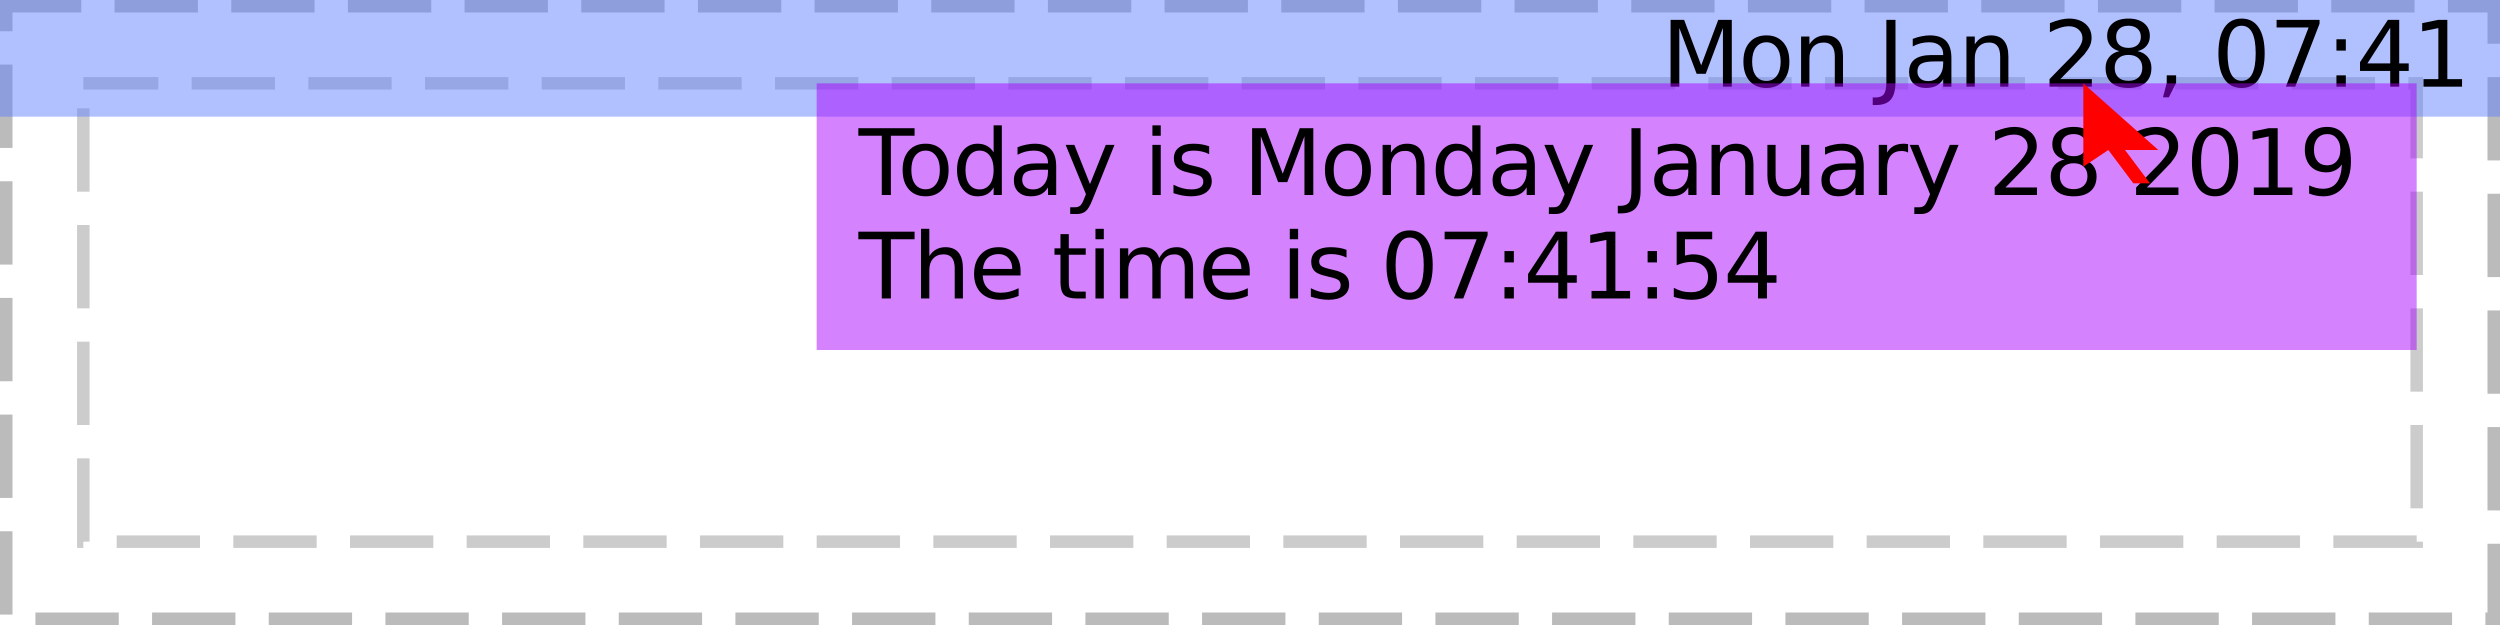
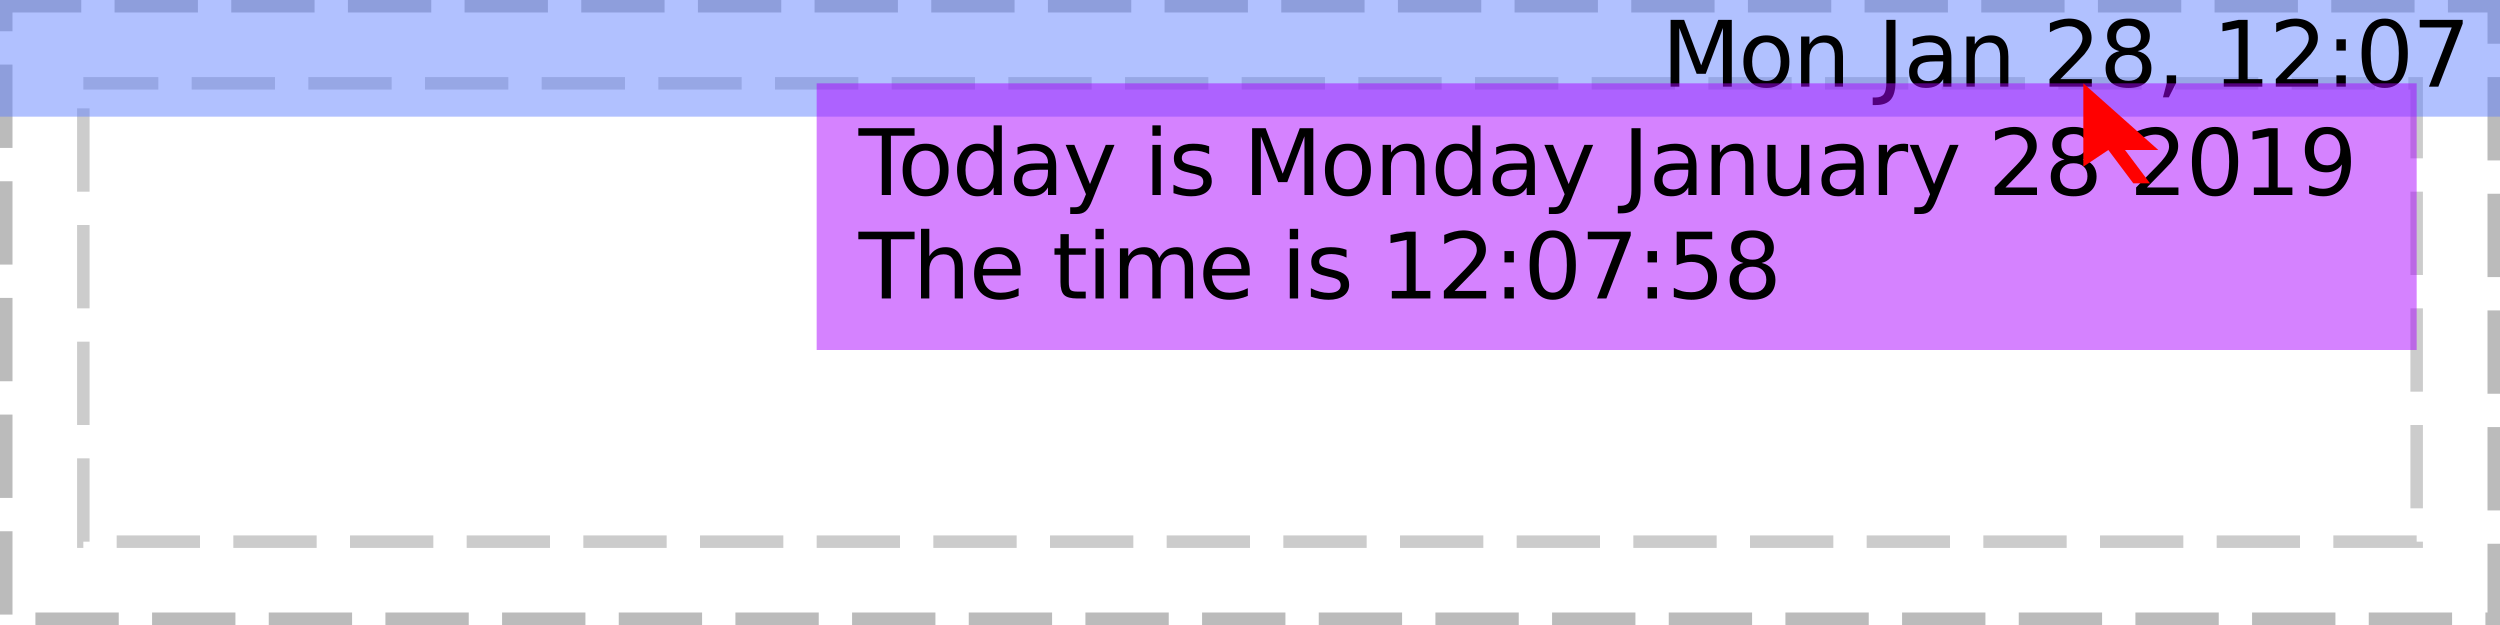
<svg xmlns="http://www.w3.org/2000/svg" xmlns:xlink="http://www.w3.org/1999/xlink" width="300pt" height="75pt" viewBox="0 0 300 75" version="1.1">
  <defs>
    <g>
      <symbol overflow="visible" id="glyph0-0">
        <path style="stroke:none;" d="M 0.547 1.938 L 0.547 -7.75 L 6.047 -7.75 L 6.047 1.938 Z M 1.172 1.328 L 5.438 1.328 L 5.438 -7.141 L 1.172 -7.141 Z M 1.172 1.328 " />
      </symbol>
      <symbol overflow="visible" id="glyph0-1">
        <path style="stroke:none;" d="" />
      </symbol>
      <symbol overflow="visible" id="glyph0-2">
        <path style="stroke:none;" d="M 1.078 -8.016 L 2.703 -8.016 L 4.75 -2.562 L 6.797 -8.016 L 8.422 -8.016 L 8.422 0 L 7.359 0 L 7.359 -7.047 L 5.297 -1.547 L 4.203 -1.547 L 2.125 -7.047 L 2.125 0 L 1.078 0 Z M 1.078 -8.016 " />
      </symbol>
      <symbol overflow="visible" id="glyph0-3">
        <path style="stroke:none;" d="M 3.375 -5.328 C 2.844 -5.328 2.422 -5.117 2.109 -4.703 C 1.805 -4.285 1.656 -3.719 1.656 -3 C 1.656 -2.281 1.805 -1.711 2.109 -1.297 C 2.41 -0.891 2.832 -0.688 3.375 -0.688 C 3.895 -0.688 4.305 -0.891 4.609 -1.297 C 4.922 -1.711 5.078 -2.281 5.078 -3 C 5.078 -3.719 4.922 -4.285 4.609 -4.703 C 4.305 -5.117 3.895 -5.328 3.375 -5.328 Z M 3.375 -6.156 C 4.227 -6.156 4.898 -5.875 5.391 -5.312 C 5.879 -4.758 6.125 -3.988 6.125 -3 C 6.125 -2.02 5.879 -1.25 5.391 -0.688 C 4.898 -0.125 4.227 0.156 3.375 0.156 C 2.508 0.156 1.832 -0.125 1.344 -0.688 C 0.852 -1.25 0.609 -2.02 0.609 -3 C 0.609 -3.988 0.852 -4.758 1.344 -5.312 C 1.832 -5.875 2.508 -6.156 3.375 -6.156 Z M 3.375 -6.156 " />
      </symbol>
      <symbol overflow="visible" id="glyph0-4">
        <path style="stroke:none;" d="M 6.031 -3.625 L 6.031 0 L 5.047 0 L 5.047 -3.594 C 5.047 -4.164 4.938 -4.594 4.719 -4.875 C 4.5 -5.156 4.164 -5.297 3.719 -5.297 C 3.188 -5.297 2.766 -5.125 2.453 -4.781 C 2.148 -4.445 2 -3.988 2 -3.406 L 2 0 L 1 0 L 1 -6.016 L 2 -6.016 L 2 -5.078 C 2.227 -5.441 2.504 -5.711 2.828 -5.891 C 3.148 -6.066 3.52 -6.156 3.938 -6.156 C 4.625 -6.156 5.145 -5.941 5.5 -5.516 C 5.852 -5.086 6.031 -4.457 6.031 -3.625 Z M 6.031 -3.625 " />
      </symbol>
      <symbol overflow="visible" id="glyph0-5">
        <path style="stroke:none;" d="M 1.078 -8.016 L 2.172 -8.016 L 2.172 -0.562 C 2.172 0.406 1.984 1.109 1.609 1.547 C 1.242 1.984 0.656 2.203 -0.156 2.203 L -0.562 2.203 L -0.562 1.297 L -0.234 1.297 C 0.242 1.297 0.582 1.16 0.781 0.891 C 0.977 0.617 1.078 0.133 1.078 -0.562 Z M 1.078 -8.016 " />
      </symbol>
      <symbol overflow="visible" id="glyph0-6">
        <path style="stroke:none;" d="M 3.766 -3.031 C 2.973 -3.031 2.422 -2.938 2.109 -2.75 C 1.805 -2.562 1.656 -2.25 1.656 -1.812 C 1.656 -1.469 1.77 -1.191 2 -0.984 C 2.227 -0.773 2.539 -0.672 2.938 -0.672 C 3.488 -0.672 3.926 -0.863 4.25 -1.25 C 4.582 -1.645 4.75 -2.16 4.75 -2.797 L 4.75 -3.031 Z M 5.734 -3.438 L 5.734 0 L 4.75 0 L 4.75 -0.906 C 4.531 -0.539 4.25 -0.27 3.906 -0.094 C 3.57 0.07 3.16 0.156 2.672 0.156 C 2.055 0.156 1.566 -0.016 1.203 -0.359 C 0.836 -0.703 0.656 -1.164 0.656 -1.75 C 0.656 -2.426 0.879 -2.938 1.328 -3.281 C 1.785 -3.625 2.469 -3.797 3.375 -3.797 L 4.75 -3.797 L 4.75 -3.891 C 4.75 -4.348 4.598 -4.703 4.297 -4.953 C 4.004 -5.203 3.586 -5.328 3.047 -5.328 C 2.703 -5.328 2.363 -5.285 2.031 -5.203 C 1.707 -5.117 1.395 -4.992 1.094 -4.828 L 1.094 -5.734 C 1.457 -5.879 1.812 -5.984 2.156 -6.047 C 2.5 -6.117 2.828 -6.156 3.141 -6.156 C 4.016 -6.156 4.664 -5.93 5.094 -5.484 C 5.52 -5.035 5.734 -4.352 5.734 -3.438 Z M 5.734 -3.438 " />
      </symbol>
      <symbol overflow="visible" id="glyph0-7">
        <path style="stroke:none;" d="M 2.109 -0.906 L 5.891 -0.906 L 5.891 0 L 0.812 0 L 0.812 -0.906 C 1.219 -1.332 1.773 -1.906 2.484 -2.625 C 3.203 -3.344 3.648 -3.805 3.828 -4.016 C 4.172 -4.41 4.41 -4.742 4.547 -5.016 C 4.691 -5.285 4.766 -5.551 4.766 -5.812 C 4.766 -6.238 4.613 -6.582 4.312 -6.844 C 4.02 -7.113 3.629 -7.25 3.141 -7.25 C 2.805 -7.25 2.445 -7.188 2.062 -7.062 C 1.688 -6.945 1.285 -6.77 0.859 -6.531 L 0.859 -7.625 C 1.297 -7.801 1.703 -7.938 2.078 -8.031 C 2.461 -8.125 2.812 -8.172 3.125 -8.172 C 3.957 -8.172 4.617 -7.961 5.109 -7.547 C 5.609 -7.129 5.859 -6.57 5.859 -5.875 C 5.859 -5.539 5.797 -5.227 5.672 -4.938 C 5.547 -4.645 5.32 -4.297 5 -3.891 C 4.906 -3.785 4.617 -3.484 4.141 -2.984 C 3.66 -2.492 2.984 -1.801 2.109 -0.906 Z M 2.109 -0.906 " />
      </symbol>
      <symbol overflow="visible" id="glyph0-8">
        <path style="stroke:none;" d="M 3.5 -3.812 C 2.977 -3.812 2.57 -3.672 2.281 -3.391 C 1.988 -3.117 1.844 -2.738 1.844 -2.25 C 1.844 -1.77 1.988 -1.391 2.281 -1.109 C 2.57 -0.836 2.977 -0.703 3.5 -0.703 C 4.008 -0.703 4.41 -0.836 4.703 -1.109 C 5.004 -1.391 5.156 -1.77 5.156 -2.25 C 5.156 -2.738 5.008 -3.117 4.719 -3.391 C 4.426 -3.672 4.02 -3.812 3.5 -3.812 Z M 2.406 -4.266 C 1.945 -4.379 1.586 -4.594 1.328 -4.906 C 1.066 -5.227 0.938 -5.617 0.938 -6.078 C 0.938 -6.723 1.16 -7.234 1.609 -7.609 C 2.066 -7.984 2.695 -8.172 3.5 -8.172 C 4.289 -8.172 4.914 -7.984 5.375 -7.609 C 5.832 -7.234 6.062 -6.723 6.062 -6.078 C 6.062 -5.617 5.93 -5.227 5.672 -4.906 C 5.41 -4.594 5.051 -4.379 4.594 -4.266 C 5.113 -4.148 5.52 -3.914 5.812 -3.562 C 6.102 -3.207 6.25 -2.77 6.25 -2.25 C 6.25 -1.477 6.008 -0.883 5.531 -0.469 C 5.062 -0.051 4.383 0.156 3.5 0.156 C 2.613 0.156 1.93 -0.051 1.453 -0.469 C 0.984 -0.883 0.75 -1.477 0.75 -2.25 C 0.75 -2.77 0.895 -3.207 1.188 -3.562 C 1.477 -3.914 1.883 -4.148 2.406 -4.266 Z M 2.016 -5.984 C 2.016 -5.566 2.145 -5.238 2.406 -5 C 2.664 -4.77 3.031 -4.656 3.5 -4.656 C 3.957 -4.656 4.316 -4.77 4.578 -5 C 4.848 -5.238 4.984 -5.566 4.984 -5.984 C 4.984 -6.398 4.848 -6.723 4.578 -6.953 C 4.316 -7.191 3.957 -7.312 3.5 -7.312 C 3.031 -7.312 2.664 -7.191 2.406 -6.953 C 2.145 -6.723 2.016 -6.398 2.016 -5.984 Z M 2.016 -5.984 " />
      </symbol>
      <symbol overflow="visible" id="glyph0-9">
        <path style="stroke:none;" d="M 1.297 -1.359 L 2.422 -1.359 L 2.422 -0.438 L 1.547 1.281 L 0.844 1.281 L 1.297 -0.438 Z M 1.297 -1.359 " />
      </symbol>
      <symbol overflow="visible" id="glyph0-10">
+         <path style="stroke:none;" d="M 1.359 -0.906 L 3.141 -0.906 L 3.141 -7.031 L 1.203 -6.641 L 1.203 -7.625 L 3.125 -8.016 L 4.219 -8.016 L 4.219 -0.906 L 5.984 -0.906 L 5.984 0 L 1.359 0 Z M 1.359 -0.906 " />
+       </symbol>
+       <symbol overflow="visible" id="glyph0-11">
+         <path style="stroke:none;" d="M 1.297 -1.359 L 2.422 -1.359 L 2.422 0 L 1.297 0 Z M 1.297 -5.688 L 2.422 -5.688 L 2.422 -4.328 L 1.297 -4.328 Z M 1.297 -5.688 " />
+       </symbol>
+       <symbol overflow="visible" id="glyph0-12">
        <path style="stroke:none;" d="M 3.5 -7.312 C 2.938 -7.312 2.516 -7.035 2.234 -6.484 C 1.953 -5.93 1.812 -5.102 1.812 -4 C 1.812 -2.906 1.953 -2.082 2.234 -1.531 C 2.516 -0.977 2.938 -0.703 3.5 -0.703 C 4.062 -0.703 4.484 -0.977 4.766 -1.531 C 5.047 -2.082 5.188 -2.906 5.188 -4 C 5.188 -5.102 5.047 -5.93 4.766 -6.484 C 4.484 -7.035 4.062 -7.312 3.5 -7.312 Z M 3.5 -8.172 C 4.395 -8.172 5.078 -7.812 5.547 -7.094 C 6.023 -6.383 6.266 -5.352 6.266 -4 C 6.266 -2.656 6.023 -1.625 5.547 -0.906 C 5.078 -0.195 4.395 0.156 3.5 0.156 C 2.602 0.156 1.914 -0.195 1.438 -0.906 C 0.957 -1.625 0.719 -2.656 0.719 -4 C 0.719 -5.352 0.957 -6.383 1.438 -7.094 C 1.914 -7.812 2.602 -8.172 3.5 -8.172 Z M 3.5 -8.172 " />
      </symbol>
-       <symbol overflow="visible" id="glyph0-11">
+       <symbol overflow="visible" id="glyph0-13">
        <path style="stroke:none;" d="M 0.906 -8.016 L 6.062 -8.016 L 6.062 -7.562 L 3.141 0 L 2.016 0 L 4.75 -7.109 L 0.906 -7.109 Z M 0.906 -8.016 " />
      </symbol>
-       <symbol overflow="visible" id="glyph0-12">
-         <path style="stroke:none;" d="M 1.297 -1.359 L 2.422 -1.359 L 2.422 0 L 1.297 0 Z M 1.297 -5.688 L 2.422 -5.688 L 2.422 -4.328 L 1.297 -4.328 Z M 1.297 -5.688 " />
-       </symbol>
-       <symbol overflow="visible" id="glyph0-13">
-         <path style="stroke:none;" d="M 4.156 -7.078 L 1.422 -2.797 L 4.156 -2.797 Z M 3.875 -8.016 L 5.234 -8.016 L 5.234 -2.797 L 6.375 -2.797 L 6.375 -1.891 L 5.234 -1.891 L 5.234 0 L 4.156 0 L 4.156 -1.891 L 0.531 -1.891 L 0.531 -2.938 Z M 3.875 -8.016 " />
-       </symbol>
      <symbol overflow="visible" id="glyph0-14">
-         <path style="stroke:none;" d="M 1.359 -0.906 L 3.141 -0.906 L 3.141 -7.031 L 1.203 -6.641 L 1.203 -7.625 L 3.125 -8.016 L 4.219 -8.016 L 4.219 -0.906 L 5.984 -0.906 L 5.984 0 L 1.359 0 Z M 1.359 -0.906 " />
+         <path style="stroke:none;" d="M -0.031 -8.016 L 6.75 -8.016 L 6.75 -7.109 L 3.906 -7.109 L 3.906 0 L 2.812 0 L 2.812 -7.109 L -0.031 -7.109 Z M -0.031 -8.016 " />
      </symbol>
      <symbol overflow="visible" id="glyph0-15">
-         <path style="stroke:none;" d="M -0.031 -8.016 L 6.75 -8.016 L 6.75 -7.109 L 3.906 -7.109 L 3.906 0 L 2.812 0 L 2.812 -7.109 L -0.031 -7.109 Z M -0.031 -8.016 " />
+         <path style="stroke:none;" d="M 5 -5.109 L 5 -8.359 L 5.984 -8.359 L 5.984 0 L 5 0 L 5 -0.906 C 4.789 -0.539 4.523 -0.27 4.203 -0.094 C 3.891 0.07 3.508 0.156 3.062 0.156 C 2.344 0.156 1.754 -0.129 1.297 -0.703 C 0.836 -1.285 0.609 -2.051 0.609 -3 C 0.609 -3.945 0.836 -4.707 1.297 -5.281 C 1.754 -5.863 2.344 -6.156 3.062 -6.156 C 3.508 -6.156 3.891 -6.066 4.203 -5.891 C 4.523 -5.723 4.789 -5.461 5 -5.109 Z M 1.625 -3 C 1.625 -2.27 1.773 -1.695 2.078 -1.281 C 2.379 -0.875 2.789 -0.672 3.312 -0.672 C 3.832 -0.672 4.242 -0.875 4.547 -1.281 C 4.848 -1.695 5 -2.27 5 -3 C 5 -3.727 4.848 -4.297 4.547 -4.703 C 4.242 -5.117 3.832 -5.328 3.312 -5.328 C 2.789 -5.328 2.379 -5.117 2.078 -4.703 C 1.773 -4.297 1.625 -3.727 1.625 -3 Z M 1.625 -3 " />
      </symbol>
      <symbol overflow="visible" id="glyph0-16">
-         <path style="stroke:none;" d="M 5 -5.109 L 5 -8.359 L 5.984 -8.359 L 5.984 0 L 5 0 L 5 -0.906 C 4.789 -0.539 4.523 -0.27 4.203 -0.094 C 3.891 0.07 3.508 0.156 3.062 0.156 C 2.344 0.156 1.754 -0.129 1.297 -0.703 C 0.836 -1.285 0.609 -2.051 0.609 -3 C 0.609 -3.945 0.836 -4.707 1.297 -5.281 C 1.754 -5.863 2.344 -6.156 3.062 -6.156 C 3.508 -6.156 3.891 -6.066 4.203 -5.891 C 4.523 -5.723 4.789 -5.461 5 -5.109 Z M 1.625 -3 C 1.625 -2.27 1.773 -1.695 2.078 -1.281 C 2.379 -0.875 2.789 -0.672 3.312 -0.672 C 3.832 -0.672 4.242 -0.875 4.547 -1.281 C 4.848 -1.695 5 -2.27 5 -3 C 5 -3.727 4.848 -4.297 4.547 -4.703 C 4.242 -5.117 3.832 -5.328 3.312 -5.328 C 2.789 -5.328 2.379 -5.117 2.078 -4.703 C 1.773 -4.297 1.625 -3.727 1.625 -3 Z M 1.625 -3 " />
+         <path style="stroke:none;" d="M 3.547 0.562 C 3.266 1.281 2.988 1.742 2.719 1.953 C 2.457 2.172 2.102 2.281 1.656 2.281 L 0.875 2.281 L 0.875 1.469 L 1.453 1.469 C 1.723 1.469 1.93 1.398 2.078 1.266 C 2.234 1.141 2.398 0.836 2.578 0.359 L 2.766 -0.094 L 0.328 -6.016 L 1.375 -6.016 L 3.25 -1.312 L 5.141 -6.016 L 6.188 -6.016 Z M 3.547 0.562 " />
      </symbol>
      <symbol overflow="visible" id="glyph0-17">
-         <path style="stroke:none;" d="M 3.547 0.562 C 3.266 1.281 2.988 1.742 2.719 1.953 C 2.457 2.172 2.102 2.281 1.656 2.281 L 0.875 2.281 L 0.875 1.469 L 1.453 1.469 C 1.723 1.469 1.93 1.398 2.078 1.266 C 2.234 1.141 2.398 0.836 2.578 0.359 L 2.766 -0.094 L 0.328 -6.016 L 1.375 -6.016 L 3.25 -1.312 L 5.141 -6.016 L 6.188 -6.016 Z M 3.547 0.562 " />
+         <path style="stroke:none;" d="M 1.031 -6.016 L 2.031 -6.016 L 2.031 0 L 1.031 0 Z M 1.031 -8.359 L 2.031 -8.359 L 2.031 -7.109 L 1.031 -7.109 Z M 1.031 -8.359 " />
      </symbol>
      <symbol overflow="visible" id="glyph0-18">
-         <path style="stroke:none;" d="M 1.031 -6.016 L 2.031 -6.016 L 2.031 0 L 1.031 0 Z M 1.031 -8.359 L 2.031 -8.359 L 2.031 -7.109 L 1.031 -7.109 Z M 1.031 -8.359 " />
+         <path style="stroke:none;" d="M 4.875 -5.844 L 4.875 -4.906 C 4.594 -5.051 4.301 -5.156 4 -5.219 C 3.695 -5.289 3.383 -5.328 3.062 -5.328 C 2.57 -5.328 2.203 -5.25 1.953 -5.094 C 1.711 -4.945 1.594 -4.727 1.594 -4.438 C 1.594 -4.207 1.68 -4.023 1.859 -3.891 C 2.035 -3.766 2.391 -3.641 2.922 -3.516 L 3.25 -3.438 C 3.957 -3.289 4.457 -3.078 4.75 -2.797 C 5.039 -2.523 5.188 -2.145 5.188 -1.656 C 5.188 -1.102 4.969 -0.66 4.531 -0.328 C 4.094 -0.004 3.484 0.156 2.703 0.156 C 2.379 0.156 2.039 0.125 1.688 0.062 C 1.344 0 0.977 -0.094 0.594 -0.219 L 0.594 -1.234 C 0.957 -1.047 1.316 -0.906 1.672 -0.812 C 2.023 -0.719 2.379 -0.672 2.734 -0.672 C 3.191 -0.672 3.547 -0.75 3.797 -0.906 C 4.047 -1.07 4.172 -1.297 4.172 -1.578 C 4.172 -1.848 4.082 -2.055 3.906 -2.203 C 3.727 -2.348 3.332 -2.484 2.719 -2.609 L 2.375 -2.703 C 1.758 -2.828 1.316 -3.02 1.047 -3.281 C 0.773 -3.551 0.641 -3.922 0.641 -4.391 C 0.641 -4.953 0.836 -5.383 1.234 -5.688 C 1.641 -6 2.211 -6.156 2.953 -6.156 C 3.316 -6.156 3.66 -6.129 3.984 -6.078 C 4.305 -6.023 4.602 -5.945 4.875 -5.844 Z M 4.875 -5.844 " />
      </symbol>
      <symbol overflow="visible" id="glyph0-19">
-         <path style="stroke:none;" d="M 4.875 -5.844 L 4.875 -4.906 C 4.594 -5.051 4.301 -5.156 4 -5.219 C 3.695 -5.289 3.383 -5.328 3.062 -5.328 C 2.57 -5.328 2.203 -5.25 1.953 -5.094 C 1.711 -4.945 1.594 -4.727 1.594 -4.438 C 1.594 -4.207 1.68 -4.023 1.859 -3.891 C 2.035 -3.766 2.391 -3.641 2.922 -3.516 L 3.25 -3.438 C 3.957 -3.289 4.457 -3.078 4.75 -2.797 C 5.039 -2.523 5.188 -2.145 5.188 -1.656 C 5.188 -1.102 4.969 -0.66 4.531 -0.328 C 4.094 -0.004 3.484 0.156 2.703 0.156 C 2.379 0.156 2.039 0.125 1.688 0.062 C 1.344 0 0.977 -0.094 0.594 -0.219 L 0.594 -1.234 C 0.957 -1.047 1.316 -0.906 1.672 -0.812 C 2.023 -0.719 2.379 -0.672 2.734 -0.672 C 3.191 -0.672 3.547 -0.75 3.797 -0.906 C 4.047 -1.07 4.172 -1.297 4.172 -1.578 C 4.172 -1.848 4.082 -2.055 3.906 -2.203 C 3.727 -2.348 3.332 -2.484 2.719 -2.609 L 2.375 -2.703 C 1.758 -2.828 1.316 -3.02 1.047 -3.281 C 0.773 -3.551 0.641 -3.922 0.641 -4.391 C 0.641 -4.953 0.836 -5.383 1.234 -5.688 C 1.641 -6 2.211 -6.156 2.953 -6.156 C 3.316 -6.156 3.66 -6.129 3.984 -6.078 C 4.305 -6.023 4.602 -5.945 4.875 -5.844 Z M 4.875 -5.844 " />
+         <path style="stroke:none;" d="M 0.938 -2.375 L 0.938 -6.016 L 1.922 -6.016 L 1.922 -2.406 C 1.922 -1.844 2.031 -1.414 2.25 -1.125 C 2.477 -0.844 2.812 -0.703 3.25 -0.703 C 3.789 -0.703 4.211 -0.867 4.516 -1.203 C 4.828 -1.547 4.984 -2.016 4.984 -2.609 L 4.984 -6.016 L 5.969 -6.016 L 5.969 0 L 4.984 0 L 4.984 -0.922 C 4.742 -0.555 4.461 -0.285 4.141 -0.109 C 3.828 0.066 3.461 0.156 3.047 0.156 C 2.359 0.156 1.832 -0.055 1.469 -0.484 C 1.113 -0.922 0.938 -1.551 0.938 -2.375 Z M 3.422 -6.156 Z M 3.422 -6.156 " />
      </symbol>
      <symbol overflow="visible" id="glyph0-20">
-         <path style="stroke:none;" d="M 0.938 -2.375 L 0.938 -6.016 L 1.922 -6.016 L 1.922 -2.406 C 1.922 -1.844 2.031 -1.414 2.25 -1.125 C 2.477 -0.844 2.812 -0.703 3.25 -0.703 C 3.789 -0.703 4.211 -0.867 4.516 -1.203 C 4.828 -1.547 4.984 -2.016 4.984 -2.609 L 4.984 -6.016 L 5.969 -6.016 L 5.969 0 L 4.984 0 L 4.984 -0.922 C 4.742 -0.555 4.461 -0.285 4.141 -0.109 C 3.828 0.066 3.461 0.156 3.047 0.156 C 2.359 0.156 1.832 -0.055 1.469 -0.484 C 1.113 -0.922 0.938 -1.551 0.938 -2.375 Z M 3.422 -6.156 Z M 3.422 -6.156 " />
+         <path style="stroke:none;" d="M 4.516 -5.094 C 4.41 -5.156 4.289 -5.203 4.156 -5.234 C 4.031 -5.266 3.891 -5.281 3.734 -5.281 C 3.172 -5.281 2.738 -5.098 2.438 -4.734 C 2.145 -4.367 2 -3.848 2 -3.172 L 2 0 L 1 0 L 1 -6.016 L 2 -6.016 L 2 -5.078 C 2.195 -5.441 2.461 -5.711 2.797 -5.891 C 3.129 -6.066 3.535 -6.156 4.016 -6.156 C 4.086 -6.156 4.16 -6.148 4.234 -6.141 C 4.316 -6.141 4.41 -6.129 4.516 -6.109 Z M 4.516 -5.094 " />
      </symbol>
      <symbol overflow="visible" id="glyph0-21">
-         <path style="stroke:none;" d="M 4.516 -5.094 C 4.41 -5.156 4.289 -5.203 4.156 -5.234 C 4.031 -5.266 3.891 -5.281 3.734 -5.281 C 3.172 -5.281 2.738 -5.098 2.438 -4.734 C 2.145 -4.367 2 -3.848 2 -3.172 L 2 0 L 1 0 L 1 -6.016 L 2 -6.016 L 2 -5.078 C 2.195 -5.441 2.461 -5.711 2.797 -5.891 C 3.129 -6.066 3.535 -6.156 4.016 -6.156 C 4.086 -6.156 4.16 -6.148 4.234 -6.141 C 4.316 -6.141 4.41 -6.129 4.516 -6.109 Z M 4.516 -5.094 " />
+         <path style="stroke:none;" d="M 1.203 -0.172 L 1.203 -1.156 C 1.473 -1.031 1.75 -0.93 2.031 -0.859 C 2.312 -0.785 2.586 -0.75 2.859 -0.75 C 3.578 -0.75 4.125 -0.988 4.5 -1.469 C 4.875 -1.957 5.086 -2.691 5.141 -3.672 C 4.93 -3.367 4.664 -3.133 4.344 -2.969 C 4.031 -2.801 3.68 -2.719 3.297 -2.719 C 2.492 -2.719 1.859 -2.957 1.391 -3.438 C 0.922 -3.926 0.688 -4.594 0.688 -5.438 C 0.688 -6.258 0.93 -6.922 1.422 -7.422 C 1.91 -7.922 2.562 -8.172 3.375 -8.172 C 4.301 -8.172 5.004 -7.812 5.484 -7.094 C 5.973 -6.383 6.219 -5.352 6.219 -4 C 6.219 -2.738 5.914 -1.727 5.312 -0.969 C 4.719 -0.219 3.914 0.156 2.906 0.156 C 2.633 0.156 2.359 0.129 2.078 0.078 C 1.797 0.023 1.504 -0.055 1.203 -0.172 Z M 3.375 -3.562 C 3.852 -3.562 4.234 -3.727 4.516 -4.062 C 4.805 -4.395 4.953 -4.852 4.953 -5.438 C 4.953 -6.008 4.805 -6.461 4.516 -6.797 C 4.234 -7.141 3.852 -7.312 3.375 -7.312 C 2.883 -7.312 2.492 -7.141 2.203 -6.797 C 1.922 -6.461 1.781 -6.008 1.781 -5.438 C 1.781 -4.852 1.922 -4.395 2.203 -4.062 C 2.492 -3.727 2.883 -3.562 3.375 -3.562 Z M 3.375 -3.562 " />
      </symbol>
      <symbol overflow="visible" id="glyph0-22">
-         <path style="stroke:none;" d="M 1.203 -0.172 L 1.203 -1.156 C 1.473 -1.031 1.75 -0.93 2.031 -0.859 C 2.312 -0.785 2.586 -0.75 2.859 -0.75 C 3.578 -0.75 4.125 -0.988 4.5 -1.469 C 4.875 -1.957 5.086 -2.691 5.141 -3.672 C 4.93 -3.367 4.664 -3.133 4.344 -2.969 C 4.031 -2.801 3.68 -2.719 3.297 -2.719 C 2.492 -2.719 1.859 -2.957 1.391 -3.438 C 0.922 -3.926 0.688 -4.594 0.688 -5.438 C 0.688 -6.258 0.93 -6.922 1.422 -7.422 C 1.91 -7.922 2.562 -8.172 3.375 -8.172 C 4.301 -8.172 5.004 -7.812 5.484 -7.094 C 5.973 -6.383 6.219 -5.352 6.219 -4 C 6.219 -2.738 5.914 -1.727 5.312 -0.969 C 4.719 -0.219 3.914 0.156 2.906 0.156 C 2.633 0.156 2.359 0.129 2.078 0.078 C 1.797 0.023 1.504 -0.055 1.203 -0.172 Z M 3.375 -3.562 C 3.852 -3.562 4.234 -3.727 4.516 -4.062 C 4.805 -4.395 4.953 -4.852 4.953 -5.438 C 4.953 -6.008 4.805 -6.461 4.516 -6.797 C 4.234 -7.141 3.852 -7.312 3.375 -7.312 C 2.883 -7.312 2.492 -7.141 2.203 -6.797 C 1.922 -6.461 1.781 -6.008 1.781 -5.438 C 1.781 -4.852 1.922 -4.395 2.203 -4.062 C 2.492 -3.727 2.883 -3.562 3.375 -3.562 Z M 3.375 -3.562 " />
+         <path style="stroke:none;" d="M 6.031 -3.625 L 6.031 0 L 5.047 0 L 5.047 -3.594 C 5.047 -4.164 4.938 -4.594 4.719 -4.875 C 4.5 -5.156 4.164 -5.297 3.719 -5.297 C 3.188 -5.297 2.766 -5.125 2.453 -4.781 C 2.148 -4.445 2 -3.988 2 -3.406 L 2 0 L 1 0 L 1 -8.359 L 2 -8.359 L 2 -5.078 C 2.227 -5.441 2.504 -5.711 2.828 -5.891 C 3.148 -6.066 3.52 -6.156 3.938 -6.156 C 4.625 -6.156 5.145 -5.941 5.5 -5.516 C 5.852 -5.086 6.031 -4.457 6.031 -3.625 Z M 6.031 -3.625 " />
      </symbol>
      <symbol overflow="visible" id="glyph0-23">
-         <path style="stroke:none;" d="M 6.031 -3.625 L 6.031 0 L 5.047 0 L 5.047 -3.594 C 5.047 -4.164 4.938 -4.594 4.719 -4.875 C 4.5 -5.156 4.164 -5.297 3.719 -5.297 C 3.188 -5.297 2.766 -5.125 2.453 -4.781 C 2.148 -4.445 2 -3.988 2 -3.406 L 2 0 L 1 0 L 1 -8.359 L 2 -8.359 L 2 -5.078 C 2.227 -5.441 2.504 -5.711 2.828 -5.891 C 3.148 -6.066 3.52 -6.156 3.938 -6.156 C 4.625 -6.156 5.145 -5.941 5.5 -5.516 C 5.852 -5.086 6.031 -4.457 6.031 -3.625 Z M 6.031 -3.625 " />
+         <path style="stroke:none;" d="M 6.188 -3.25 L 6.188 -2.766 L 1.641 -2.766 C 1.68 -2.086 1.883 -1.57 2.25 -1.219 C 2.613 -0.863 3.125 -0.688 3.781 -0.688 C 4.164 -0.688 4.535 -0.734 4.891 -0.828 C 5.242 -0.922 5.598 -1.055 5.953 -1.234 L 5.953 -0.312 C 5.598 -0.156 5.234 -0.039 4.859 0.031 C 4.484 0.113 4.109 0.156 3.734 0.156 C 2.766 0.156 2 -0.117 1.438 -0.672 C 0.883 -1.234 0.609 -1.992 0.609 -2.953 C 0.609 -3.93 0.875 -4.707 1.406 -5.281 C 1.938 -5.863 2.656 -6.156 3.562 -6.156 C 4.363 -6.156 5 -5.895 5.469 -5.375 C 5.945 -4.852 6.188 -4.145 6.188 -3.25 Z M 5.188 -3.547 C 5.188 -4.086 5.035 -4.52 4.734 -4.844 C 4.441 -5.164 4.051 -5.328 3.562 -5.328 C 3.008 -5.328 2.566 -5.172 2.234 -4.859 C 1.91 -4.547 1.723 -4.109 1.672 -3.547 Z M 5.188 -3.547 " />
      </symbol>
      <symbol overflow="visible" id="glyph0-24">
-         <path style="stroke:none;" d="M 6.188 -3.25 L 6.188 -2.766 L 1.641 -2.766 C 1.68 -2.086 1.883 -1.57 2.25 -1.219 C 2.613 -0.863 3.125 -0.688 3.781 -0.688 C 4.164 -0.688 4.535 -0.734 4.891 -0.828 C 5.242 -0.922 5.598 -1.055 5.953 -1.234 L 5.953 -0.312 C 5.598 -0.156 5.234 -0.039 4.859 0.031 C 4.484 0.113 4.109 0.156 3.734 0.156 C 2.766 0.156 2 -0.117 1.438 -0.672 C 0.883 -1.234 0.609 -1.992 0.609 -2.953 C 0.609 -3.93 0.875 -4.707 1.406 -5.281 C 1.938 -5.863 2.656 -6.156 3.562 -6.156 C 4.363 -6.156 5 -5.895 5.469 -5.375 C 5.945 -4.852 6.188 -4.145 6.188 -3.25 Z M 5.188 -3.547 C 5.188 -4.086 5.035 -4.52 4.734 -4.844 C 4.441 -5.164 4.051 -5.328 3.562 -5.328 C 3.008 -5.328 2.566 -5.172 2.234 -4.859 C 1.91 -4.547 1.723 -4.109 1.672 -3.547 Z M 5.188 -3.547 " />
+         <path style="stroke:none;" d="M 2.016 -7.719 L 2.016 -6.016 L 4.047 -6.016 L 4.047 -5.25 L 2.016 -5.25 L 2.016 -1.984 C 2.016 -1.492 2.082 -1.176 2.219 -1.031 C 2.352 -0.895 2.625 -0.828 3.031 -0.828 L 4.047 -0.828 L 4.047 0 L 3.031 0 C 2.27 0 1.742 -0.141 1.453 -0.422 C 1.16 -0.711 1.016 -1.234 1.016 -1.984 L 1.016 -5.25 L 0.297 -5.25 L 0.297 -6.016 L 1.016 -6.016 L 1.016 -7.719 Z M 2.016 -7.719 " />
      </symbol>
      <symbol overflow="visible" id="glyph0-25">
-         <path style="stroke:none;" d="M 2.016 -7.719 L 2.016 -6.016 L 4.047 -6.016 L 4.047 -5.25 L 2.016 -5.25 L 2.016 -1.984 C 2.016 -1.492 2.082 -1.176 2.219 -1.031 C 2.352 -0.895 2.625 -0.828 3.031 -0.828 L 4.047 -0.828 L 4.047 0 L 3.031 0 C 2.27 0 1.742 -0.141 1.453 -0.422 C 1.16 -0.711 1.016 -1.234 1.016 -1.984 L 1.016 -5.25 L 0.297 -5.25 L 0.297 -6.016 L 1.016 -6.016 L 1.016 -7.719 Z M 2.016 -7.719 " />
+         <path style="stroke:none;" d="M 5.719 -4.859 C 5.969 -5.305 6.266 -5.633 6.609 -5.844 C 6.953 -6.051 7.359 -6.156 7.828 -6.156 C 8.453 -6.156 8.93 -5.938 9.266 -5.5 C 9.609 -5.062 9.781 -4.438 9.781 -3.625 L 9.781 0 L 8.781 0 L 8.781 -3.594 C 8.781 -4.176 8.676 -4.602 8.469 -4.875 C 8.27 -5.156 7.961 -5.297 7.547 -5.297 C 7.035 -5.297 6.629 -5.125 6.328 -4.781 C 6.035 -4.445 5.891 -3.988 5.891 -3.406 L 5.891 0 L 4.891 0 L 4.891 -3.594 C 4.891 -4.176 4.785 -4.602 4.578 -4.875 C 4.379 -5.156 4.066 -5.297 3.641 -5.297 C 3.141 -5.297 2.738 -5.125 2.438 -4.781 C 2.145 -4.445 2 -3.988 2 -3.406 L 2 0 L 1 0 L 1 -6.016 L 2 -6.016 L 2 -5.078 C 2.219 -5.453 2.484 -5.723 2.797 -5.891 C 3.117 -6.066 3.492 -6.156 3.922 -6.156 C 4.359 -6.156 4.727 -6.047 5.031 -5.828 C 5.344 -5.609 5.57 -5.285 5.719 -4.859 Z M 5.719 -4.859 " />
      </symbol>
      <symbol overflow="visible" id="glyph0-26">
-         <path style="stroke:none;" d="M 5.719 -4.859 C 5.969 -5.305 6.266 -5.633 6.609 -5.844 C 6.953 -6.051 7.359 -6.156 7.828 -6.156 C 8.453 -6.156 8.93 -5.938 9.266 -5.5 C 9.609 -5.062 9.781 -4.438 9.781 -3.625 L 9.781 0 L 8.781 0 L 8.781 -3.594 C 8.781 -4.176 8.676 -4.602 8.469 -4.875 C 8.27 -5.156 7.961 -5.297 7.547 -5.297 C 7.035 -5.297 6.629 -5.125 6.328 -4.781 C 6.035 -4.445 5.891 -3.988 5.891 -3.406 L 5.891 0 L 4.891 0 L 4.891 -3.594 C 4.891 -4.176 4.785 -4.602 4.578 -4.875 C 4.379 -5.156 4.066 -5.297 3.641 -5.297 C 3.141 -5.297 2.738 -5.125 2.438 -4.781 C 2.145 -4.445 2 -3.988 2 -3.406 L 2 0 L 1 0 L 1 -6.016 L 2 -6.016 L 2 -5.078 C 2.219 -5.453 2.484 -5.723 2.797 -5.891 C 3.117 -6.066 3.492 -6.156 3.922 -6.156 C 4.359 -6.156 4.727 -6.047 5.031 -5.828 C 5.344 -5.609 5.57 -5.285 5.719 -4.859 Z M 5.719 -4.859 " />
-       </symbol>
-       <symbol overflow="visible" id="glyph0-27">
        <path style="stroke:none;" d="M 1.188 -8.016 L 5.453 -8.016 L 5.453 -7.109 L 2.188 -7.109 L 2.188 -5.141 C 2.344 -5.191 2.5 -5.227 2.656 -5.25 C 2.812 -5.281 2.969 -5.297 3.125 -5.297 C 4.02 -5.297 4.727 -5.051 5.25 -4.562 C 5.77 -4.07 6.031 -3.41 6.031 -2.578 C 6.031 -1.711 5.758 -1.039 5.219 -0.562 C 4.688 -0.082 3.93 0.156 2.953 0.156 C 2.617 0.156 2.273 0.125 1.922 0.062 C 1.578 0.008 1.219 -0.07 0.844 -0.188 L 0.844 -1.281 C 1.164 -1.102 1.5 -0.969 1.844 -0.875 C 2.188 -0.789 2.551 -0.75 2.938 -0.75 C 3.562 -0.75 4.051 -0.91 4.406 -1.234 C 4.77 -1.566 4.953 -2.016 4.953 -2.578 C 4.953 -3.129 4.77 -3.566 4.406 -3.891 C 4.051 -4.223 3.562 -4.391 2.938 -4.391 C 2.645 -4.391 2.352 -4.352 2.062 -4.281 C 1.781 -4.219 1.488 -4.117 1.188 -3.984 Z M 1.188 -8.016 " />
      </symbol>
    </g>
    <clipPath id="clip1">
      <path d="M 0 0 L 300 0 L 300 14 L 0 14 Z M 0 0 " />
    </clipPath>
    <clipPath id="clip2">
      <path d="M 98 10 L 290 10 L 290 42 L 98 42 Z M 98 10 " />
    </clipPath>
    <clipPath id="clip3">
      <path d="M 103 15 L 283 15 L 283 26 L 103 26 Z M 103 15 " />
    </clipPath>
    <clipPath id="clip4">
      <path d="M 103 27 L 214 27 L 214 36 L 103 36 Z M 103 27 " />
    </clipPath>
  </defs>
  <g id="surface4">
    <path style="fill:none;stroke-width:1.5;stroke-linecap:butt;stroke-linejoin:miter;stroke:rgb(0%,0%,0%);stroke-opacity:0.267;stroke-dasharray:10,4;stroke-dashoffset:1;stroke-miterlimit:10;" d="M 0.75 0.75 L 299.25 0.75 L 299.25 74.25 L 0.75 74.25 Z M 0.75 0.75 " />
    <path style="fill:none;stroke-width:1.5;stroke-linecap:butt;stroke-linejoin:miter;stroke:rgb(0%,0%,0%);stroke-opacity:0.2;stroke-dasharray:10,4;stroke-dashoffset:1;stroke-miterlimit:10;" d="M 10 10 L 290 10 L 290 65 L 10 65 Z M 10 10 " />
    <g clip-path="url(#clip1)" clip-rule="nonzero">
      <rect x="0" y="0" width="300" height="75" style="fill:rgb(38.039%,50.588%,100%);fill-opacity:0.49;stroke:none;" />
    </g>
    <g style="fill:rgb(0%,0%,0%);fill-opacity:1;">
      <use xlink:href="#glyph0-1" x="196" y="10.401" />
      <use xlink:href="#glyph0-2" x="199.393" y="10.401" />
      <use xlink:href="#glyph0-3" x="208.601" y="10.401" />
      <use xlink:href="#glyph0-4" x="215.13" y="10.401" />
      <use xlink:href="#glyph0-1" x="221.894" y="10.401" />
      <use xlink:href="#glyph0-5" x="225.286" y="10.401" />
      <use xlink:href="#glyph0-6" x="228.434" y="10.401" />
      <use xlink:href="#glyph0-4" x="234.974" y="10.401" />
      <use xlink:href="#glyph0-1" x="241.737" y="10.401" />
      <use xlink:href="#glyph0-7" x="245.13" y="10.401" />
      <use xlink:href="#glyph0-8" x="251.92" y="10.401" />
      <use xlink:href="#glyph0-9" x="258.71" y="10.401" />
      <use xlink:href="#glyph0-1" x="262.103" y="10.401" />
      <use xlink:href="#glyph0-10" x="265.495" y="10.401" />
-       <use xlink:href="#glyph0-11" x="272.285" y="10.401" />
-       <use xlink:href="#glyph0-12" x="279.075" y="10.401" />
-       <use xlink:href="#glyph0-13" x="282.671" y="10.401" />
-       <use xlink:href="#glyph0-14" x="289.461" y="10.401" />
+       <use xlink:href="#glyph0-7" x="272.285" y="10.401" />
+       <use xlink:href="#glyph0-11" x="279.075" y="10.401" />
+       <use xlink:href="#glyph0-12" x="282.671" y="10.401" />
+       <use xlink:href="#glyph0-13" x="289.461" y="10.401" />
      <use xlink:href="#glyph0-1" x="296.251" y="10.401" />
    </g>
    <g clip-path="url(#clip2)" clip-rule="nonzero">
      <rect x="0" y="0" width="300" height="75" style="fill:rgb(66.667%,0%,100%);fill-opacity:0.49;stroke:none;" />
    </g>
    <g clip-path="url(#clip3)" clip-rule="nonzero">
      <g style="fill:rgb(0%,0%,0%);fill-opacity:1;">
-         <use xlink:href="#glyph0-15" x="103" y="23.401" />
+         <use xlink:href="#glyph0-14" x="103" y="23.401" />
        <use xlink:href="#glyph0-3" x="107.706" y="23.401" />
-         <use xlink:href="#glyph0-16" x="114.235" y="23.401" />
+         <use xlink:href="#glyph0-15" x="114.235" y="23.401" />
        <use xlink:href="#glyph0-6" x="121.01" y="23.401" />
-         <use xlink:href="#glyph0-17" x="127.55" y="23.401" />
+         <use xlink:href="#glyph0-16" x="127.55" y="23.401" />
        <use xlink:href="#glyph0-1" x="133.865" y="23.401" />
-         <use xlink:href="#glyph0-18" x="137.258" y="23.401" />
-         <use xlink:href="#glyph0-19" x="140.223" y="23.401" />
+         <use xlink:href="#glyph0-17" x="137.258" y="23.401" />
+         <use xlink:href="#glyph0-18" x="140.223" y="23.401" />
        <use xlink:href="#glyph0-1" x="145.782" y="23.401" />
        <use xlink:href="#glyph0-2" x="149.175" y="23.401" />
        <use xlink:href="#glyph0-3" x="158.383" y="23.401" />
        <use xlink:href="#glyph0-4" x="164.912" y="23.401" />
-         <use xlink:href="#glyph0-16" x="171.676" y="23.401" />
+         <use xlink:href="#glyph0-15" x="171.676" y="23.401" />
        <use xlink:href="#glyph0-6" x="178.45" y="23.401" />
-         <use xlink:href="#glyph0-17" x="184.99" y="23.401" />
+         <use xlink:href="#glyph0-16" x="184.99" y="23.401" />
        <use xlink:href="#glyph0-1" x="191.306" y="23.401" />
        <use xlink:href="#glyph0-5" x="194.698" y="23.401" />
        <use xlink:href="#glyph0-6" x="197.846" y="23.401" />
        <use xlink:href="#glyph0-4" x="204.386" y="23.401" />
-         <use xlink:href="#glyph0-20" x="211.149" y="23.401" />
+         <use xlink:href="#glyph0-19" x="211.149" y="23.401" />
        <use xlink:href="#glyph0-6" x="217.913" y="23.401" />
-         <use xlink:href="#glyph0-21" x="224.453" y="23.401" />
-         <use xlink:href="#glyph0-17" x="228.841" y="23.401" />
+         <use xlink:href="#glyph0-20" x="224.453" y="23.401" />
+         <use xlink:href="#glyph0-16" x="228.841" y="23.401" />
        <use xlink:href="#glyph0-1" x="235.156" y="23.401" />
        <use xlink:href="#glyph0-7" x="238.549" y="23.401" />
        <use xlink:href="#glyph0-8" x="245.339" y="23.401" />
        <use xlink:href="#glyph0-1" x="252.129" y="23.401" />
        <use xlink:href="#glyph0-7" x="255.521" y="23.401" />
-         <use xlink:href="#glyph0-10" x="262.312" y="23.401" />
-         <use xlink:href="#glyph0-14" x="269.102" y="23.401" />
-         <use xlink:href="#glyph0-22" x="275.892" y="23.401" />
+         <use xlink:href="#glyph0-12" x="262.312" y="23.401" />
+         <use xlink:href="#glyph0-10" x="269.102" y="23.401" />
+         <use xlink:href="#glyph0-21" x="275.892" y="23.401" />
      </g>
    </g>
    <g clip-path="url(#clip4)" clip-rule="nonzero">
      <g style="fill:rgb(0%,0%,0%);fill-opacity:1;">
-         <use xlink:href="#glyph0-15" x="103" y="35.818" />
-         <use xlink:href="#glyph0-23" x="109.519" y="35.818" />
-         <use xlink:href="#glyph0-24" x="116.282" y="35.818" />
+         <use xlink:href="#glyph0-14" x="103" y="35.818" />
+         <use xlink:href="#glyph0-22" x="109.519" y="35.818" />
+         <use xlink:href="#glyph0-23" x="116.282" y="35.818" />
        <use xlink:href="#glyph0-1" x="122.848" y="35.818" />
-         <use xlink:href="#glyph0-25" x="126.24" y="35.818" />
-         <use xlink:href="#glyph0-18" x="130.425" y="35.818" />
-         <use xlink:href="#glyph0-26" x="133.39" y="35.818" />
-         <use xlink:href="#glyph0-24" x="143.785" y="35.818" />
+         <use xlink:href="#glyph0-24" x="126.24" y="35.818" />
+         <use xlink:href="#glyph0-17" x="130.425" y="35.818" />
+         <use xlink:href="#glyph0-25" x="133.39" y="35.818" />
+         <use xlink:href="#glyph0-23" x="143.785" y="35.818" />
        <use xlink:href="#glyph0-1" x="150.351" y="35.818" />
-         <use xlink:href="#glyph0-18" x="153.743" y="35.818" />
-         <use xlink:href="#glyph0-19" x="156.708" y="35.818" />
+         <use xlink:href="#glyph0-17" x="153.743" y="35.818" />
+         <use xlink:href="#glyph0-18" x="156.708" y="35.818" />
        <use xlink:href="#glyph0-1" x="162.268" y="35.818" />
        <use xlink:href="#glyph0-10" x="165.66" y="35.818" />
-         <use xlink:href="#glyph0-11" x="172.45" y="35.818" />
-         <use xlink:href="#glyph0-12" x="179.24" y="35.818" />
-         <use xlink:href="#glyph0-13" x="182.836" y="35.818" />
-         <use xlink:href="#glyph0-14" x="189.626" y="35.818" />
-         <use xlink:href="#glyph0-12" x="196.416" y="35.818" />
-         <use xlink:href="#glyph0-27" x="200.012" y="35.818" />
-         <use xlink:href="#glyph0-13" x="206.802" y="35.818" />
+         <use xlink:href="#glyph0-7" x="172.45" y="35.818" />
+         <use xlink:href="#glyph0-11" x="179.24" y="35.818" />
+         <use xlink:href="#glyph0-12" x="182.836" y="35.818" />
+         <use xlink:href="#glyph0-13" x="189.626" y="35.818" />
+         <use xlink:href="#glyph0-11" x="196.416" y="35.818" />
+         <use xlink:href="#glyph0-26" x="200.012" y="35.818" />
+         <use xlink:href="#glyph0-8" x="206.802" y="35.818" />
      </g>
    </g>
    <path style=" stroke:none;fill-rule:nonzero;fill:rgb(100%,0%,0%);fill-opacity:1;" d="M 250 10 L 250 20 L 253 18 L 256 22 L 258 22 L 255 18 L 259 18 Z M 250 10 " />
  </g>
</svg>
